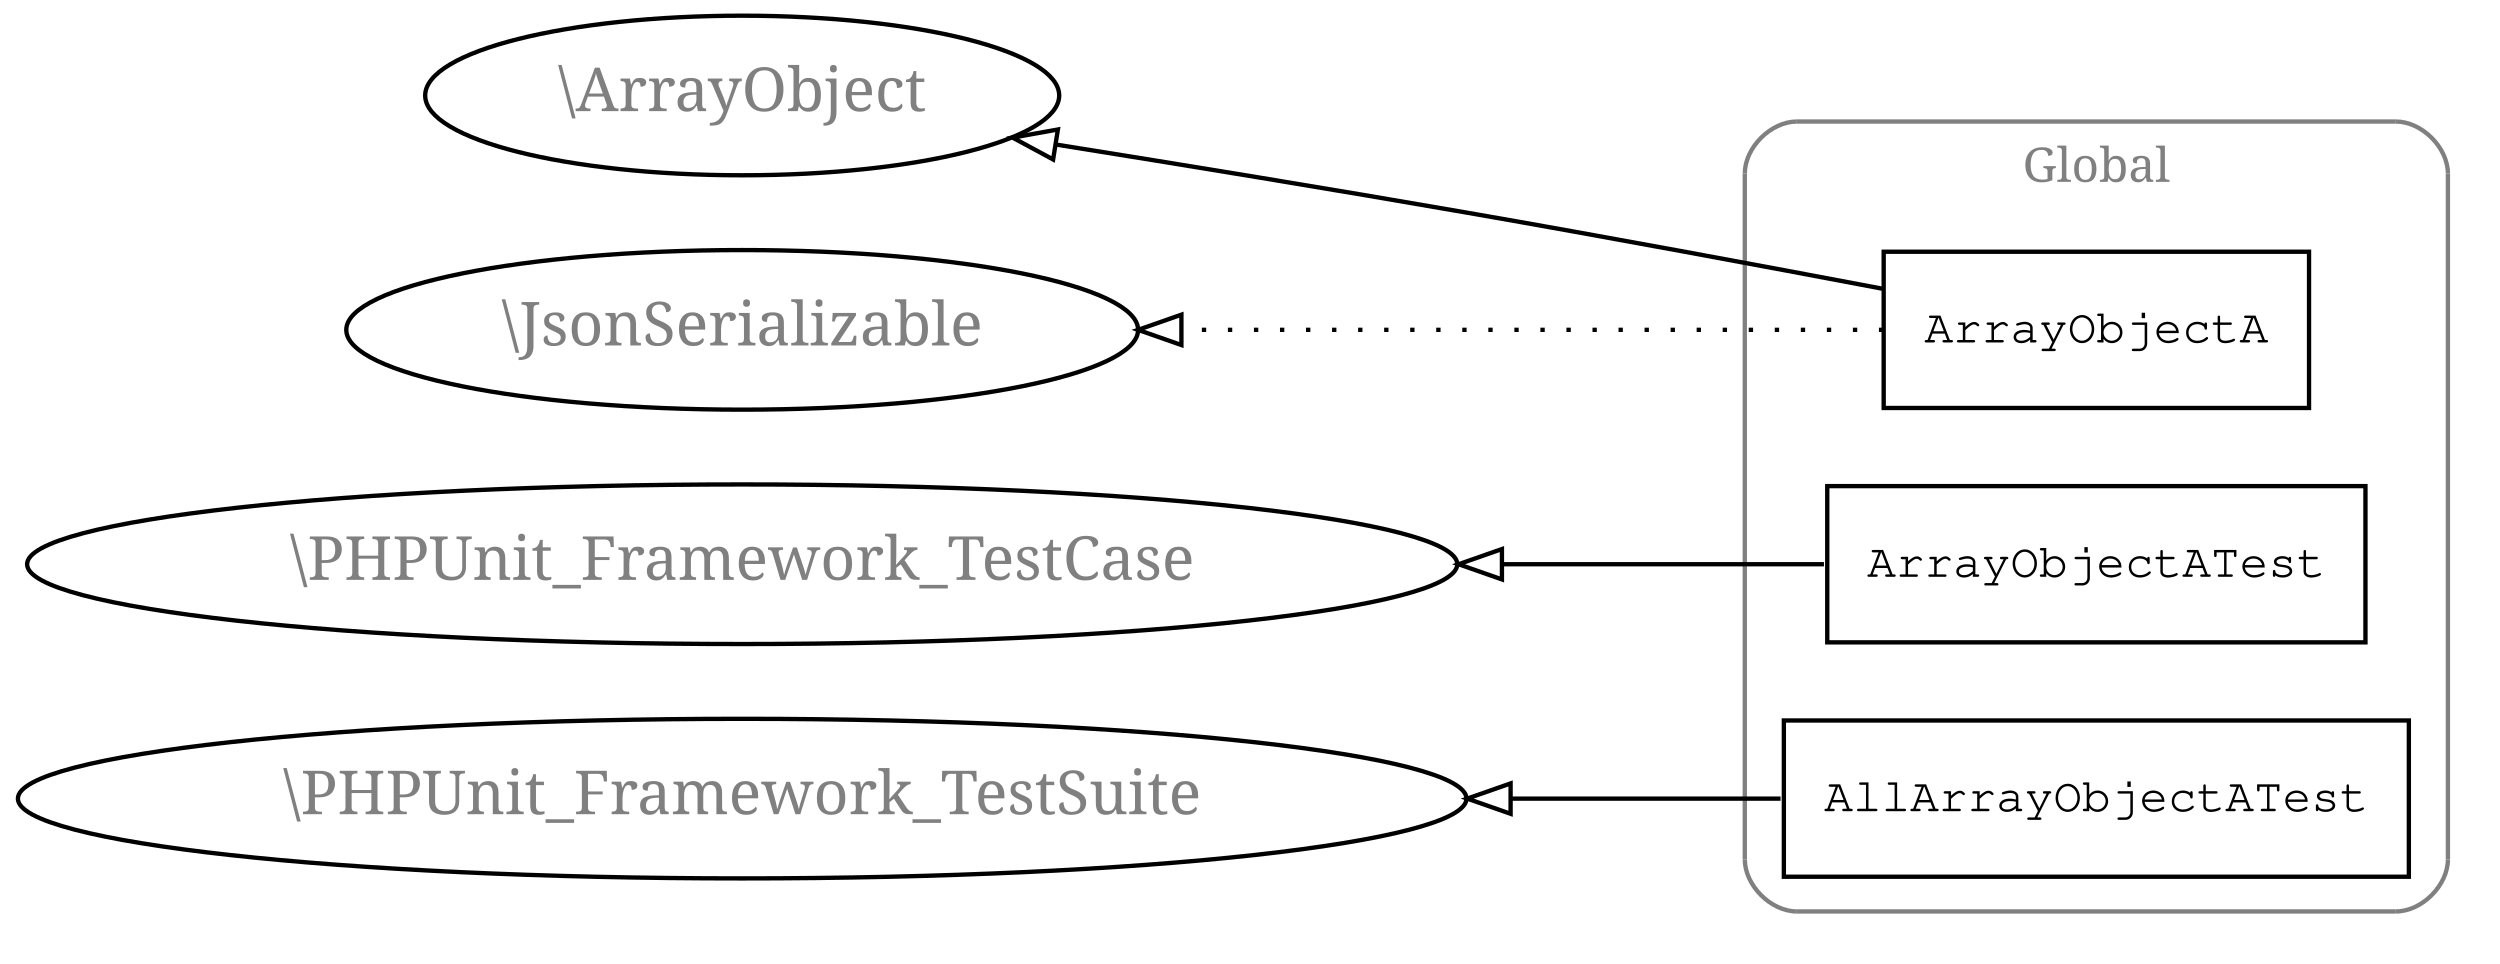
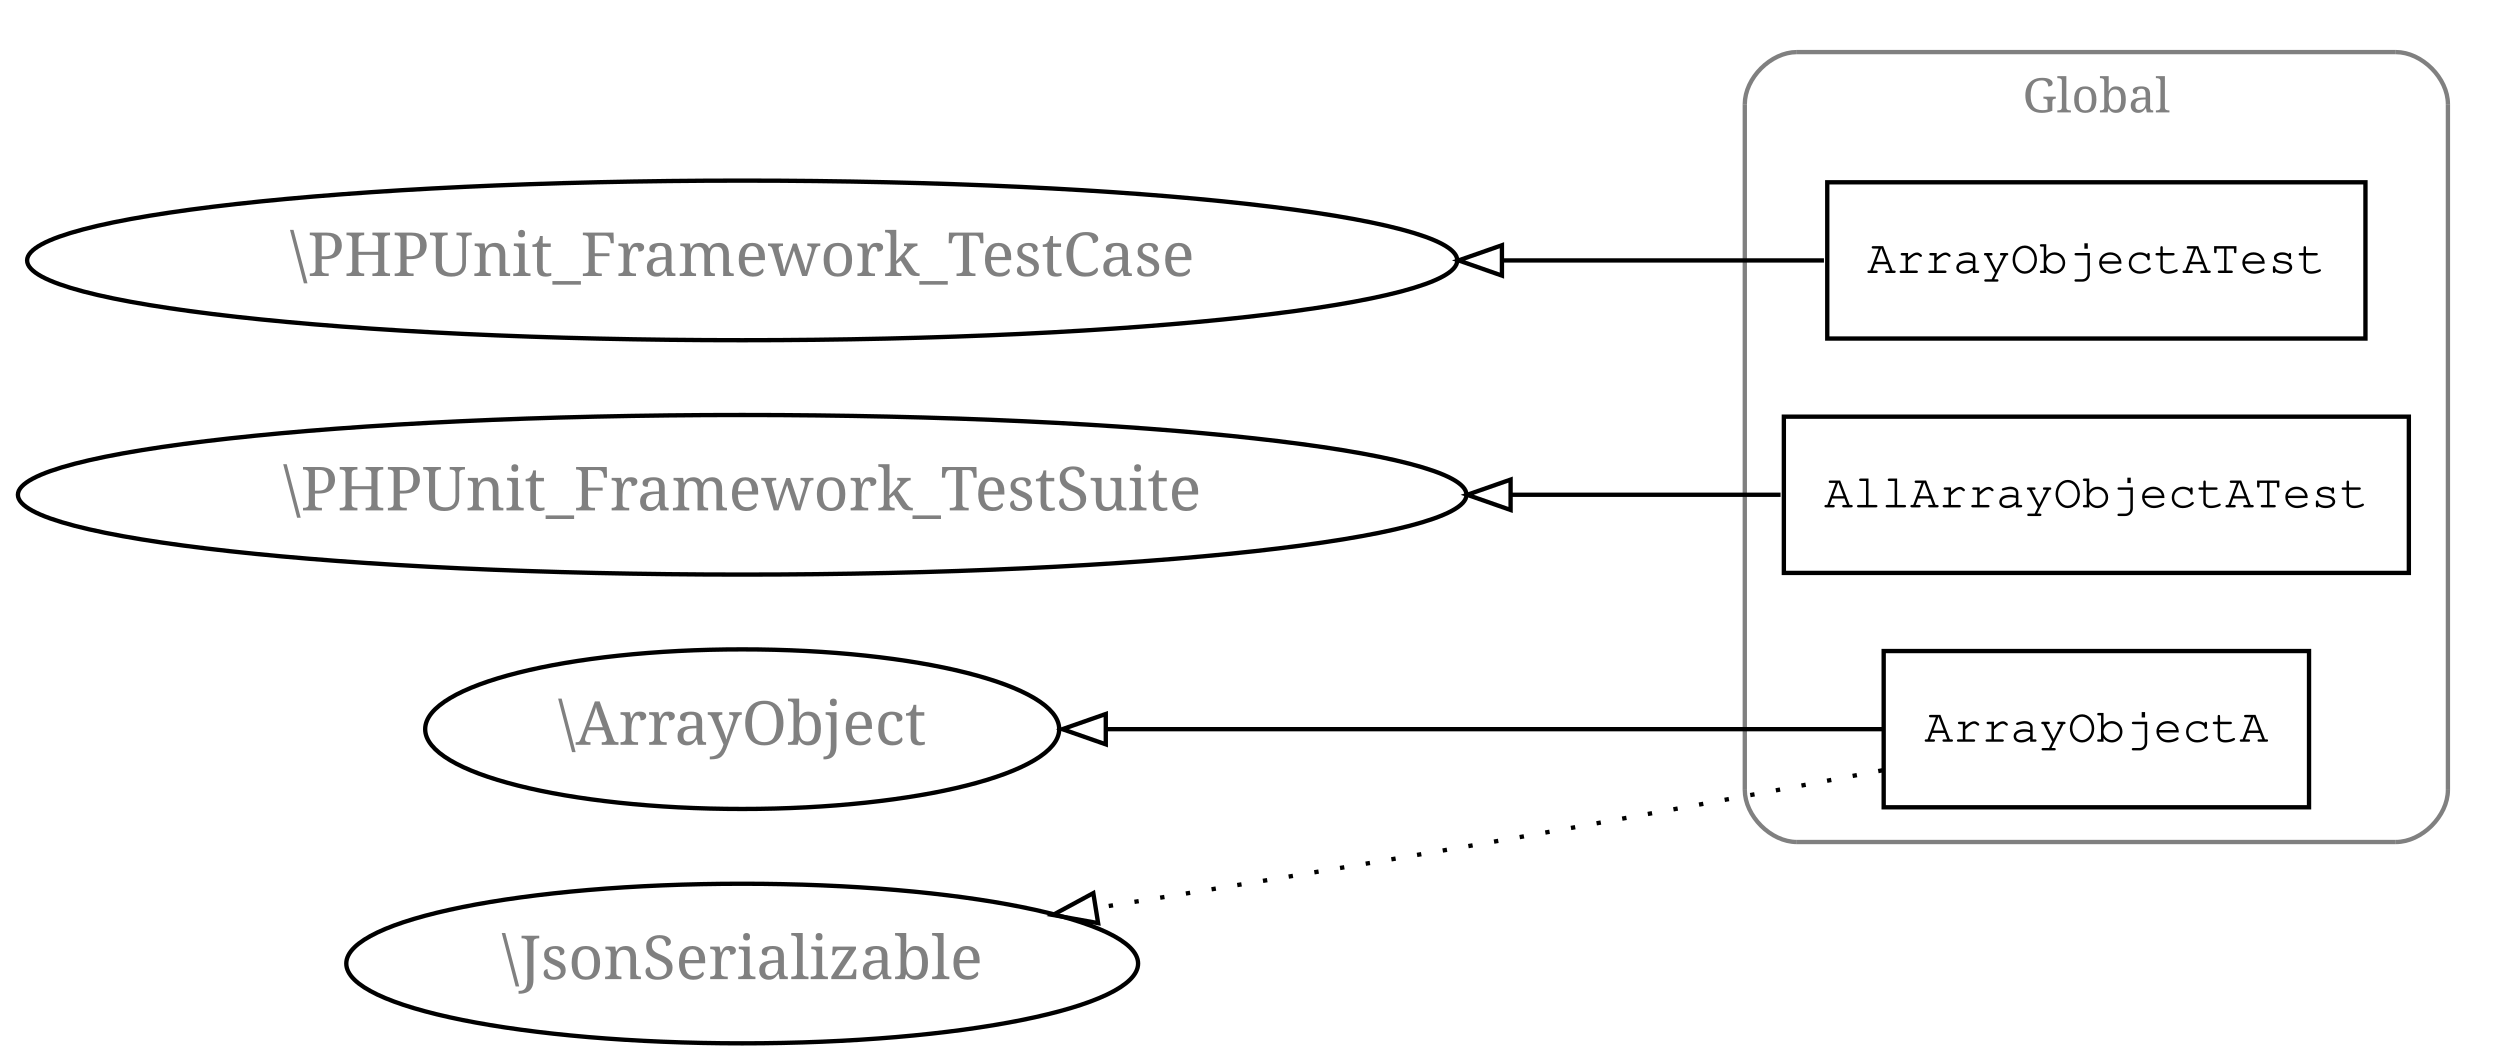
- <svg xmlns="http://www.w3.org/2000/svg" width="576pt" height="222pt" viewBox="0.00 0.00 576.00 222.00">
-   <g id="graph1" class="graph" transform="scale(1 1) rotate(0) translate(4 218)">
-     <polygon fill="white" stroke="white" points="-4,5 -4,-218 573,-218 573,5 -4,5" />
+ <svg xmlns="http://www.w3.org/2000/svg" width="576pt" height="244pt" viewBox="0.00 0.00 576.00 244.00">
+   <g id="graph1" class="graph" transform="scale(1 1) rotate(0) translate(4 240)">
+     <polygon fill="white" stroke="white" points="-4,5 -4,-240 573,-240 573,5 -4,5" />
    <g id="graph2" class="cluster">
-       <polyline fill="none" stroke="gray" points="410,-8 548,-8 " />
-       <path fill="none" stroke="gray" d="M548,-8C554,-8 560,-14 560,-20" />
-       <polyline fill="none" stroke="gray" points="560,-20 560,-178 " />
-       <path fill="none" stroke="gray" d="M560,-178C560,-184 554,-190 548,-190" />
-       <polyline fill="none" stroke="gray" points="548,-190 410,-190 " />
-       <path fill="none" stroke="gray" d="M410,-190C404,-190 398,-184 398,-178" />
-       <polyline fill="none" stroke="gray" points="398,-178 398,-20 " />
-       <path fill="none" stroke="gray" d="M398,-20C398,-14 404,-8 410,-8" />
-       <text text-anchor="middle" x="479" y="-176.1" font-family="Times Roman,serif" font-size="11.00" fill="gray">Global</text>
+       <polyline fill="none" stroke="gray" points="410,-46 548,-46 " />
+       <path fill="none" stroke="gray" d="M548,-46C554,-46 560,-52 560,-58" />
+       <polyline fill="none" stroke="gray" points="560,-58 560,-216 " />
+       <path fill="none" stroke="gray" d="M560,-216C560,-222 554,-228 548,-228" />
+       <polyline fill="none" stroke="gray" points="548,-228 410,-228 " />
+       <path fill="none" stroke="gray" d="M410,-228C404,-228 398,-222 398,-216" />
+       <polyline fill="none" stroke="gray" points="398,-216 398,-58 " />
+       <path fill="none" stroke="gray" d="M398,-58C398,-52 404,-46 410,-46" />
+       <text text-anchor="middle" x="479" y="-214.1" font-family="Times Roman,serif" font-size="11.00" fill="gray">Global</text>
    </g>
    <g id="node2" class="node">
-       <polygon fill="none" stroke="black" points="528,-160 430,-160 430,-124 528,-124 528,-160" />
-       <text text-anchor="middle" x="479" y="-139.1" font-family="Courier,monospace" font-size="11.00">ArrayObjectA</text>
+       <polygon fill="none" stroke="black" points="541,-198 417,-198 417,-162 541,-162 541,-198" />
+       <text text-anchor="middle" x="479" y="-177.1" font-family="Courier,monospace" font-size="11.00">ArrayObjectATest</text>
    </g>
    <g id="node6" class="node">
-       <ellipse fill="none" stroke="black" cx="167" cy="-196" rx="73.039" ry="18.385" />
-       <text text-anchor="middle" x="167" y="-192.4" font-family="Times Roman,serif" font-size="14.00" fill="gray">\ArrayObject</text>
+       <ellipse fill="none" stroke="black" cx="167" cy="-180" rx="164.756" ry="18.385" />
+       <text text-anchor="middle" x="167" y="-176.4" font-family="Times Roman,serif" font-size="14.00" fill="gray">\PHPUnit_Framework_TestCase</text>
    </g>
    <g id="edge3" class="edge">
-       <path fill="none" stroke="black" d="M429.725,-151.477C401.692,-156.792 365.913,-163.45 334,-169 303.069,-174.379 268.852,-179.974 239.485,-184.666" />
-       <polygon fill="none" stroke="black" points="238.638,-181.257 229.313,-186.286 239.739,-188.17 238.638,-181.257" />
+       <path fill="none" stroke="black" d="M416.237,-180C394.384,-180 368.674,-180 342.215,-180" />
+       <polygon fill="none" stroke="black" points="342.045,-176.5 332.045,-180 342.045,-183.5 342.045,-176.5" />
+     </g>
+     <g id="node3" class="node">
+       <polygon fill="none" stroke="black" points="551,-144 407,-144 407,-108 551,-108 551,-144" />
+       <text text-anchor="middle" x="479" y="-123.1" font-family="Courier,monospace" font-size="11.00">AllArrayObjectATest</text>
    </g>
    <g id="node8" class="node">
-       <ellipse fill="none" stroke="black" cx="167" cy="-142" rx="91.217" ry="18.385" />
-       <text text-anchor="middle" x="167" y="-138.4" font-family="Times Roman,serif" font-size="14.00" fill="gray">\JsonSerializable</text>
+       <ellipse fill="none" stroke="black" cx="167" cy="-126" rx="166.877" ry="18.385" />
+       <text text-anchor="middle" x="167" y="-122.4" font-family="Times Roman,serif" font-size="14.00" fill="gray">\PHPUnit_Framework_TestSuite</text>
    </g>
    <g id="edge5" class="edge">
-       <path fill="none" stroke="black" stroke-dasharray="1,5" d="M429.907,-142C386.781,-142 322.652,-142 268.528,-142" />
-       <polygon fill="none" stroke="black" points="268.196,-138.5 258.196,-142 268.196,-145.5 268.196,-138.5" />
+       <path fill="none" stroke="black" d="M406.244,-126C387.271,-126 365.976,-126 344.117,-126" />
+       <polygon fill="none" stroke="black" points="344.04,-122.5 334.04,-126 344.04,-129.5 344.04,-122.5" />
    </g>
-     <g id="node3" class="node">
-       <polygon fill="none" stroke="black" points="541,-106 417,-106 417,-70 541,-70 541,-106" />
-       <text text-anchor="middle" x="479" y="-85.1" font-family="Courier,monospace" font-size="11.00">ArrayObjectATest</text>
+     <g id="node4" class="node">
+       <polygon fill="none" stroke="black" points="528,-90 430,-90 430,-54 528,-54 528,-90" />
+       <text text-anchor="middle" x="479" y="-69.1" font-family="Courier,monospace" font-size="11.00">ArrayObjectA</text>
    </g>
    <g id="node10" class="node">
-       <ellipse fill="none" stroke="black" cx="167" cy="-88" rx="164.756" ry="18.385" />
-       <text text-anchor="middle" x="167" y="-84.4" font-family="Times Roman,serif" font-size="14.00" fill="gray">\PHPUnit_Framework_TestCase</text>
+       <ellipse fill="none" stroke="black" cx="167" cy="-72" rx="73.039" ry="18.385" />
+       <text text-anchor="middle" x="167" y="-68.4" font-family="Times Roman,serif" font-size="14.00" fill="gray">\ArrayObject</text>
    </g>
    <g id="edge7" class="edge">
-       <path fill="none" stroke="black" d="M416.237,-88C394.384,-88 368.674,-88 342.215,-88" />
-       <polygon fill="none" stroke="black" points="342.045,-84.5 332.045,-88 342.045,-91.5 342.045,-84.5" />
-     </g>
-     <g id="node4" class="node">
-       <polygon fill="none" stroke="black" points="551,-52 407,-52 407,-16 551,-16 551,-52" />
-       <text text-anchor="middle" x="479" y="-31.1" font-family="Courier,monospace" font-size="11.00">AllArrayObjectATest</text>
+       <path fill="none" stroke="black" d="M429.907,-72C381.988,-72 308.138,-72 250.895,-72" />
+       <polygon fill="none" stroke="black" points="250.773,-68.5 240.773,-72 250.773,-75.5 250.773,-68.5" />
    </g>
    <g id="node12" class="node">
-       <ellipse fill="none" stroke="black" cx="167" cy="-34" rx="166.877" ry="18.385" />
-       <text text-anchor="middle" x="167" y="-30.4" font-family="Times Roman,serif" font-size="14.00" fill="gray">\PHPUnit_Framework_TestSuite</text>
+       <ellipse fill="none" stroke="black" cx="167" cy="-18" rx="91.217" ry="18.385" />
+       <text text-anchor="middle" x="167" y="-14.4" font-family="Times Roman,serif" font-size="14.00" fill="gray">\JsonSerializable</text>
    </g>
    <g id="edge9" class="edge">
-       <path fill="none" stroke="black" d="M406.244,-34C387.271,-34 365.976,-34 344.117,-34" />
-       <polygon fill="none" stroke="black" points="344.04,-30.5 334.04,-34 344.04,-37.5 344.04,-30.5" />
+       <path fill="none" stroke="black" stroke-dasharray="1,5" d="M429.725,-62.523C401.692,-57.208 365.913,-50.55 334,-45 306.29,-40.181 275.942,-35.189 248.807,-30.828" />
+       <polygon fill="none" stroke="black" points="249.005,-27.315 238.577,-29.189 247.898,-34.227 249.005,-27.315" />
    </g>
  </g>
</svg>
